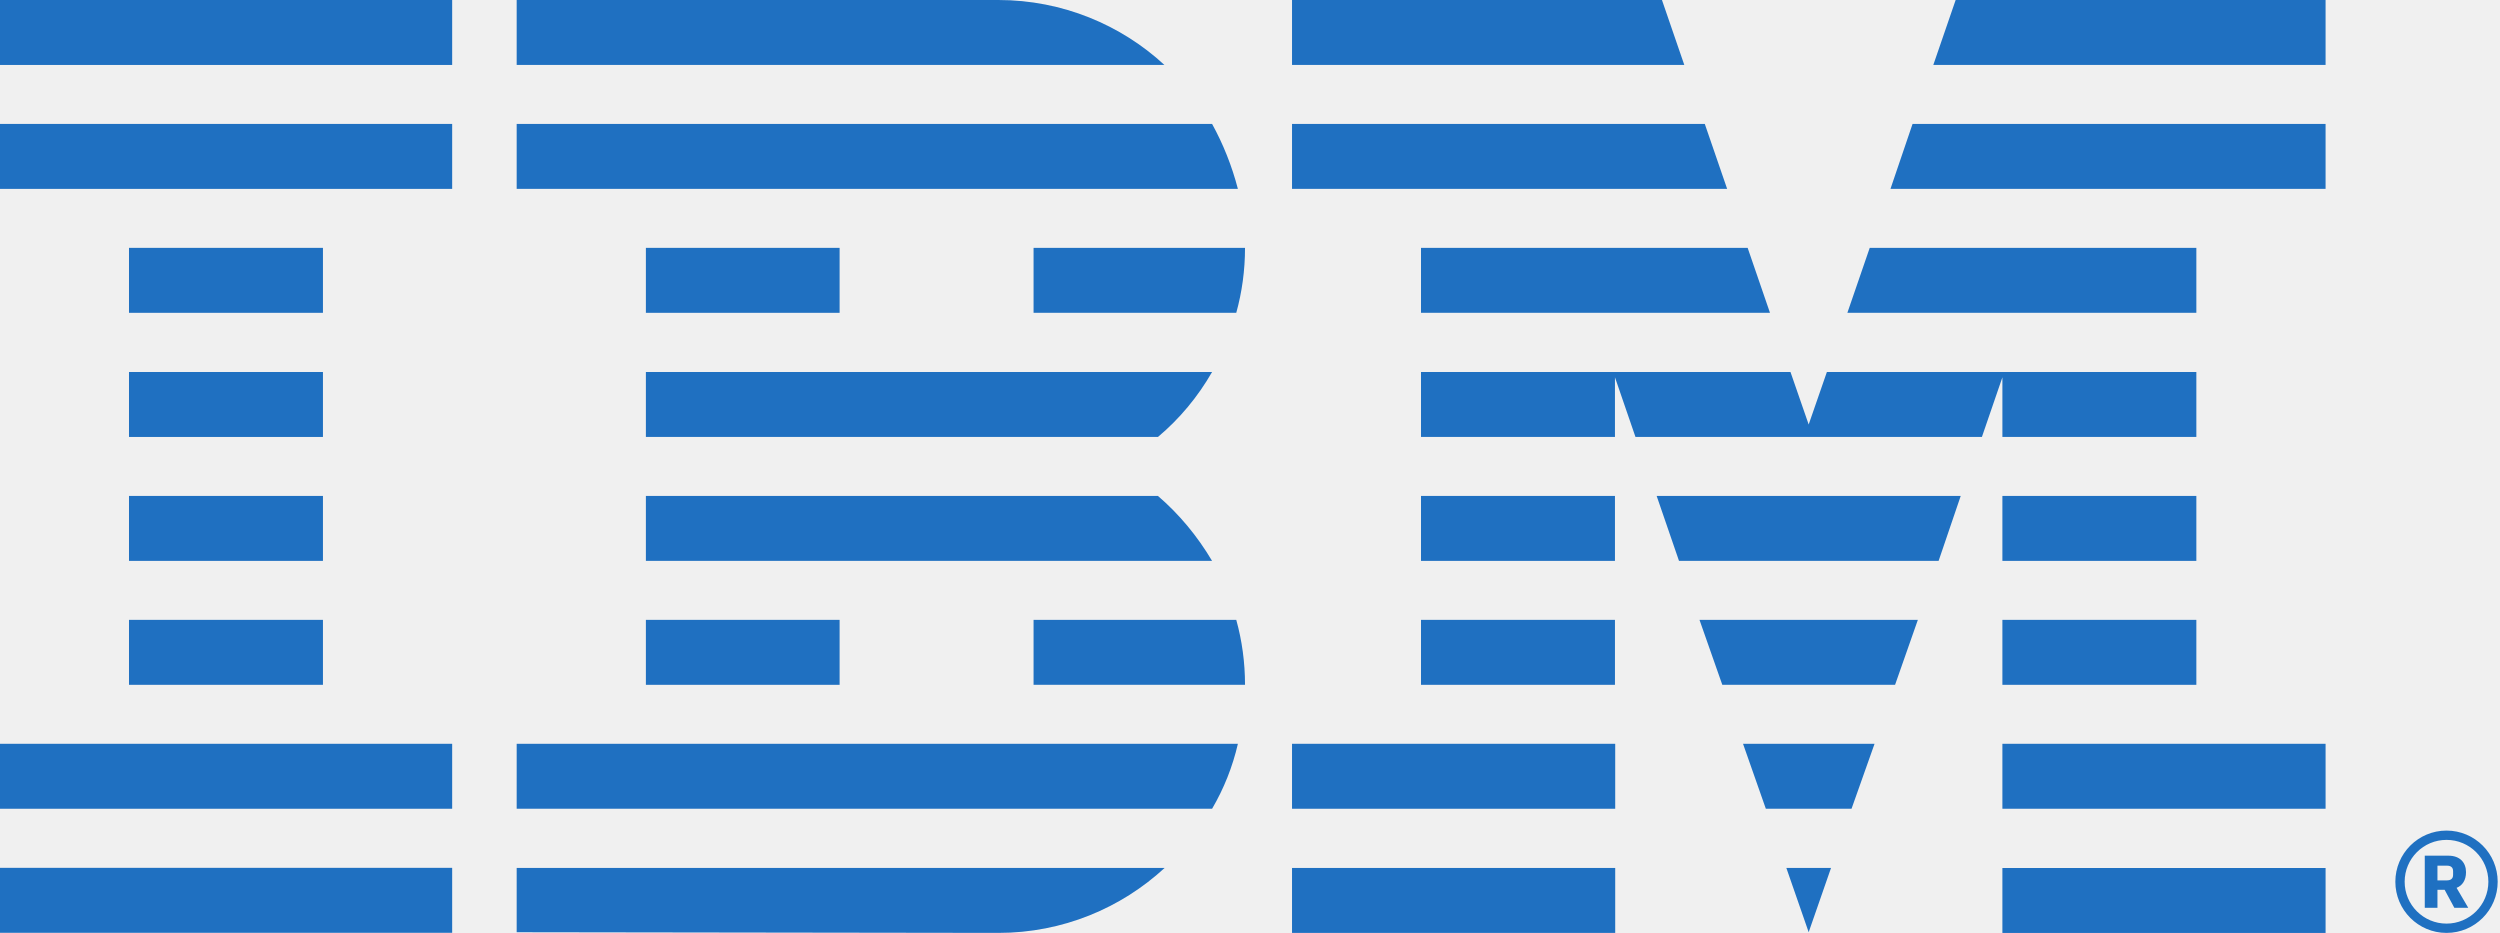
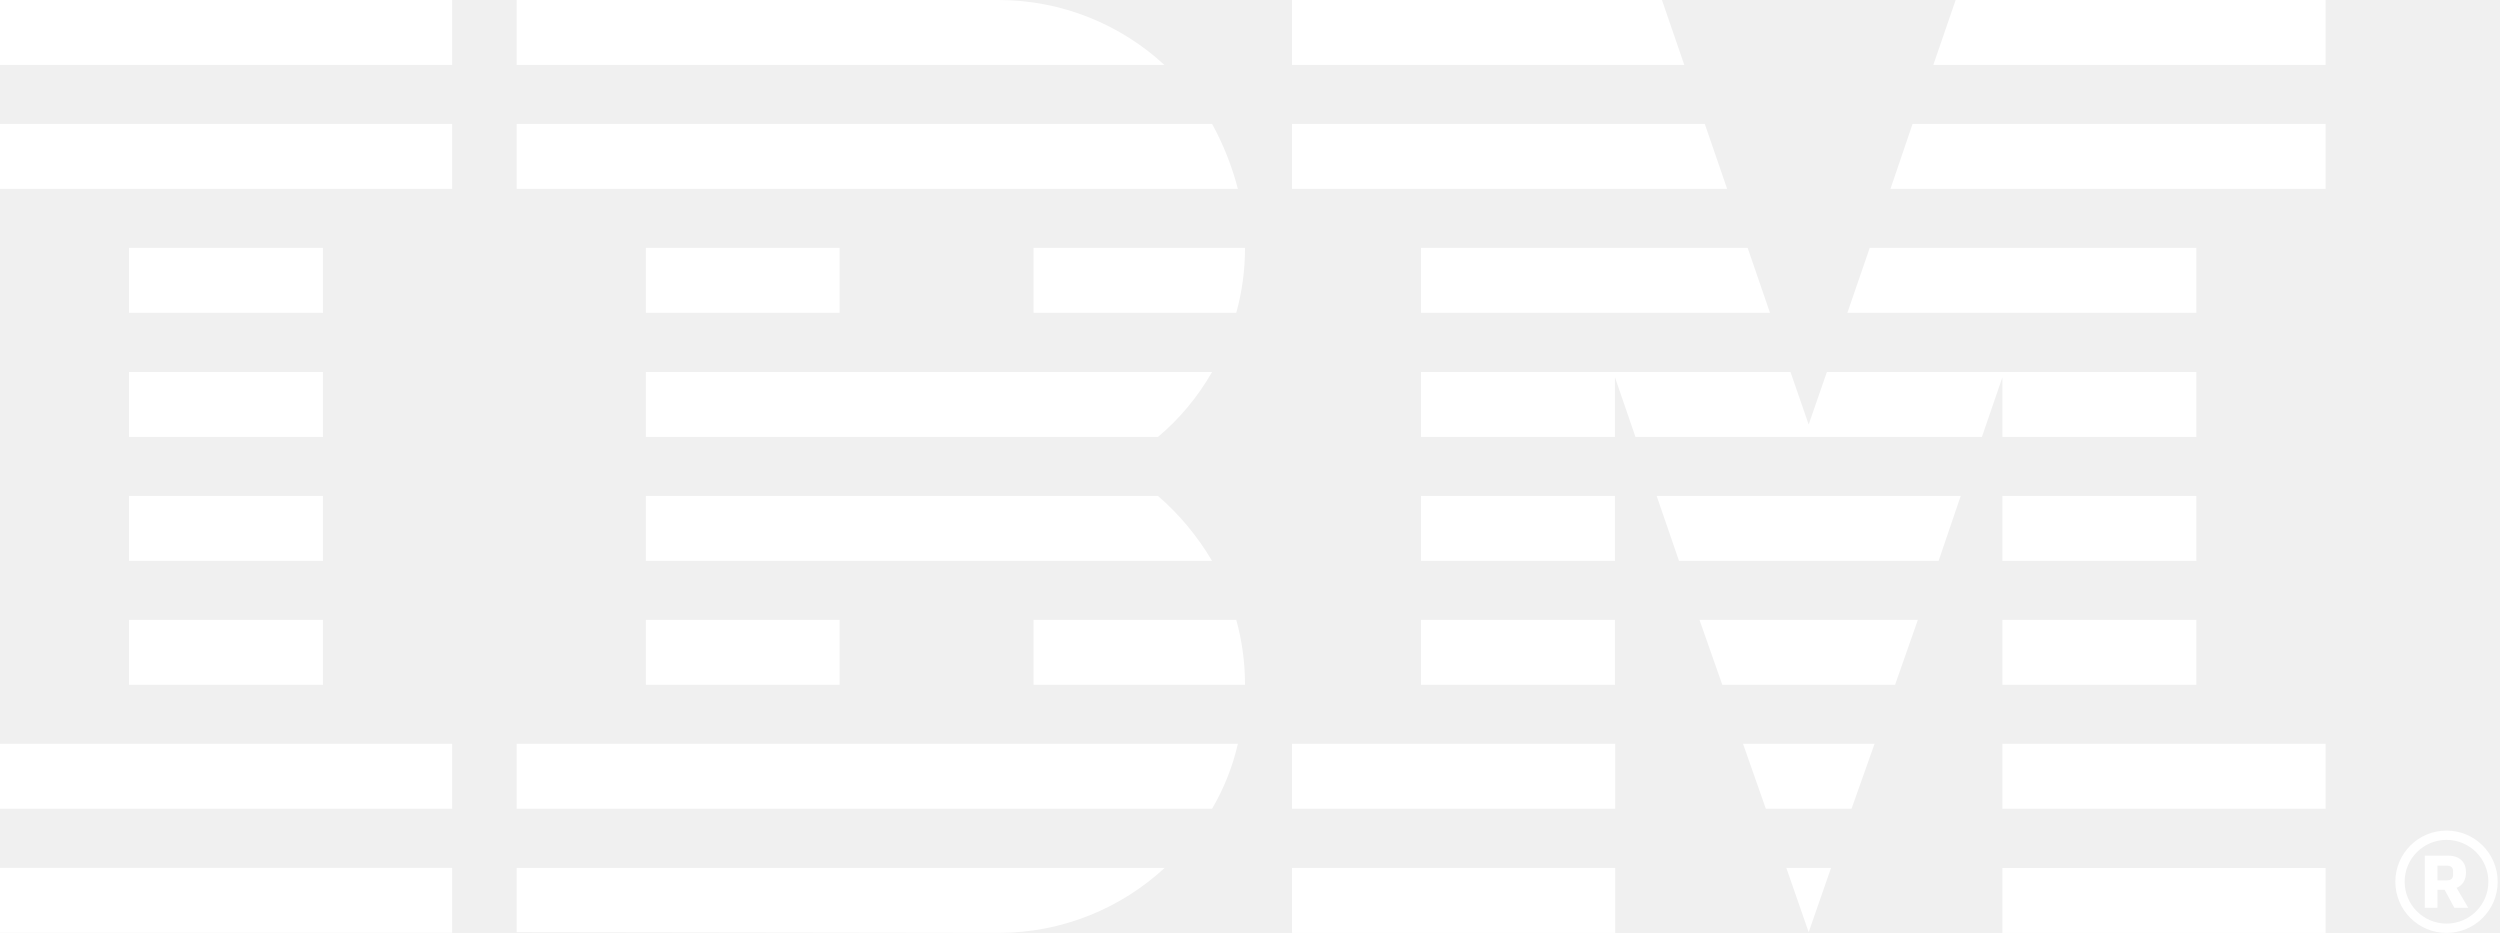
<svg xmlns="http://www.w3.org/2000/svg" version="1.1" id="IBM_logo_8-bar_blue" x="0px" y="0px" width="1075px" height="401.15px" viewBox="0 0 1075 401.15" xml:space="preserve" role="img" aria-label="IBM">
-   <g id="IBM_logo" fill="#1f70c1">
+   <g id="IBM_logo" fill="#ffffff">
    <g id="I">
      <rect y="373.17" width="194.43" height="27.932" />
      <rect y="319.83" width="194.43" height="27.932" />
      <rect x="55.468" y="266.54" width="83.399" height="27.932" />
      <rect x="55.468" y="213.25" width="83.399" height="27.932" />
      <rect x="55.468" y="159.96" width="83.399" height="27.932" />
      <rect x="55.468" y="106.58" width="83.399" height="27.932" />
      <rect y="53.288" width="194.43" height="27.932" />
      <rect width="194.43" height="27.932" />
    </g>
    <g id="B">
      <path d="m222.17 400.85 207.11 0.297c27.734 0 52.793-10.697 71.513-27.932h-278.62z" />
      <path d="m222.17 347.76h299.03c5.051-8.617 8.815-18.027 11.094-27.932h-310.12z" />
      <rect x="277.73" y="266.54" width="83.3" height="27.932" />
      <path d="m444.43 266.54v27.932h90.927c0-9.608-1.288-19.017-3.764-27.932z" />
      <path d="m497.92 213.25h-220.19v27.932h243.46c-6.34-10.698-14.165-20.107-23.277-27.932z" />
      <path d="m277.73 159.96v27.932h220.19c9.311-7.825 17.135-17.235 23.277-27.932z" />
      <rect x="277.73" y="106.58" width="83.3" height="27.932" />
      <path d="m444.43 134.51h87.163c2.476-8.914 3.764-18.324 3.764-27.932h-90.927z" />
      <path d="m521.2 53.288h-299.03v27.932h310.12c-2.575-9.905-6.339-19.314-11.093-27.932z" />
      <path d="m429.28 0h-207.11v27.932h278.53c-18.621-17.235-43.878-27.932-71.414-27.932z" />
    </g>
    <g id="M">
      <polygon points="555.57 81.22 742.67 81.22 733.06 53.288 555.57 53.288" />
      <polygon points="555.57 27.932 724.25 27.932 714.64 0 555.57 0" />
      <polygon points="861.03 401.17 861.03 373.24 1e3 373.24 1e3 401.17" stroke-width="1.002" />
      <polygon points="861.03 347.76 861.03 319.83 1e3 319.83 1e3 347.76" />
      <polygon points="777.73 182.54 769.91 159.96 694.43 159.96 611.03 159.96 611.03 187.89 694.43 187.89 694.43 162.24 703.25 187.89 852.22 187.89 861.03 162.24 861.03 187.89 944.43 187.89 944.43 159.96 861.03 159.96 785.56 159.96" />
      <polygon points="944.43 106.58 803.98 106.58 794.37 134.51 944.43 134.51" />
      <polygon points="1e3 27.932 1e3 0 840.93 0 831.32 27.932" />
      <polygon points="768.13 373.22 777.73 400.85 787.34 373.22" />
      <polygon points="749.5 319.83 759.31 347.76 796.16 347.76 806.06 319.83" />
      <polygon points="730.78 266.54 740.59 294.47 814.88 294.47 824.68 266.54" />
      <polygon points="721.97 241.18 833.6 241.18 843.11 213.25 712.36 213.25" />
      <polygon points="611.03 134.51 761.09 134.51 751.49 106.58 611.03 106.58" />
      <polygon points="1e3 53.288 822.4 53.288 812.9 81.22 1e3 81.22" />
      <rect x="555.57" y="373.22" width="138.97" height="27.932" />
      <rect x="555.57" y="319.83" width="138.97" height="27.932" />
      <rect x="611.03" y="266.54" width="83.399" height="27.932" />
      <rect x="611.03" y="213.25" width="83.399" height="27.932" />
      <rect x="861.03" y="213.25" width="83.399" height="27.932" />
      <rect x="861.03" y="266.54" width="83.399" height="27.932" />
    </g>
    <path id="Registered" d="m1052 357.15a22 22 0 0 0-22 22 22 22 0 0 0 22 22 22 22 0 0 0 22-22 22 22 0 0 0-22-22zm0 4a18 18 0 0 1 18 18 18 18 0 0 1-18 18 18 18 0 0 1-18-18 18 18 0 0 1 18-18zm-9.348 6.793v22.414h5.453v-7.731h3.098l4.164 7.731h5.98l-5.023-8.582c2.462-0.964 4.062-3.216 4.062-6.75 0-4.082-2.559-7.082-7.582-7.082zm5.453 4.289h4.055c1.711 0 2.668 0.75 2.668 2.356v1.613c0 1.605-0.957 2.359-2.668 2.359h-4.055z" />
  </g>
</svg>
